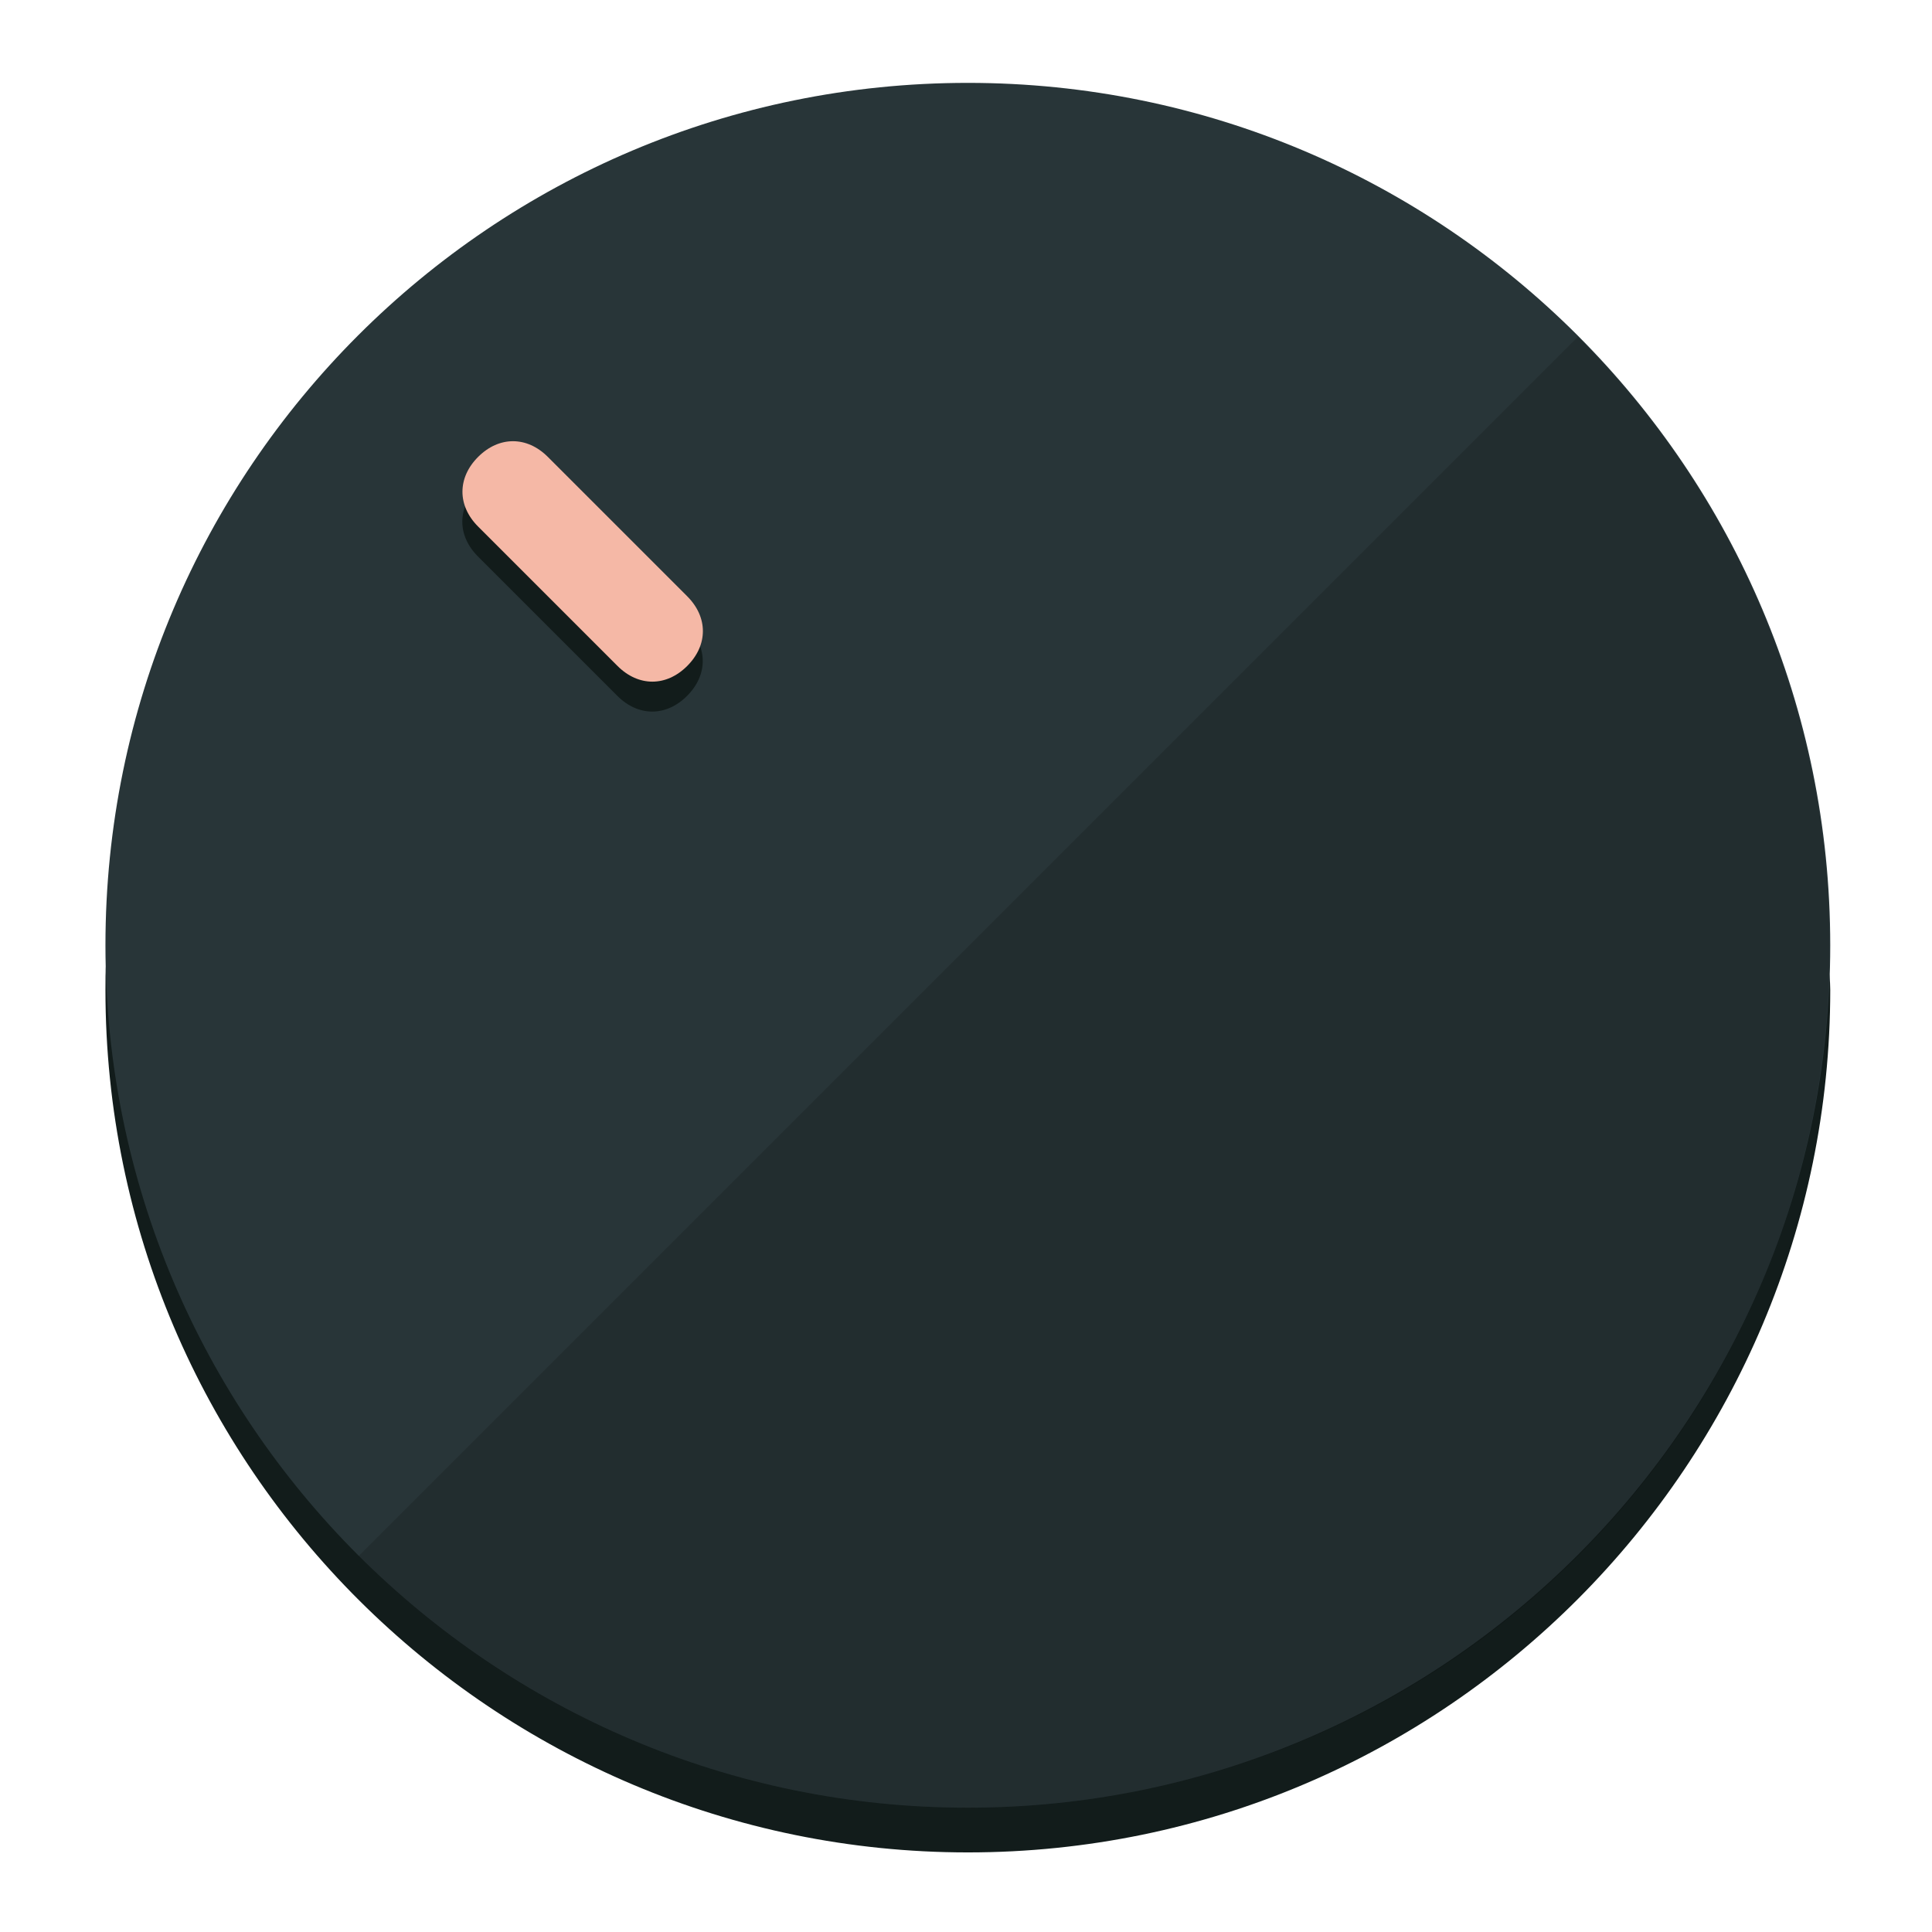
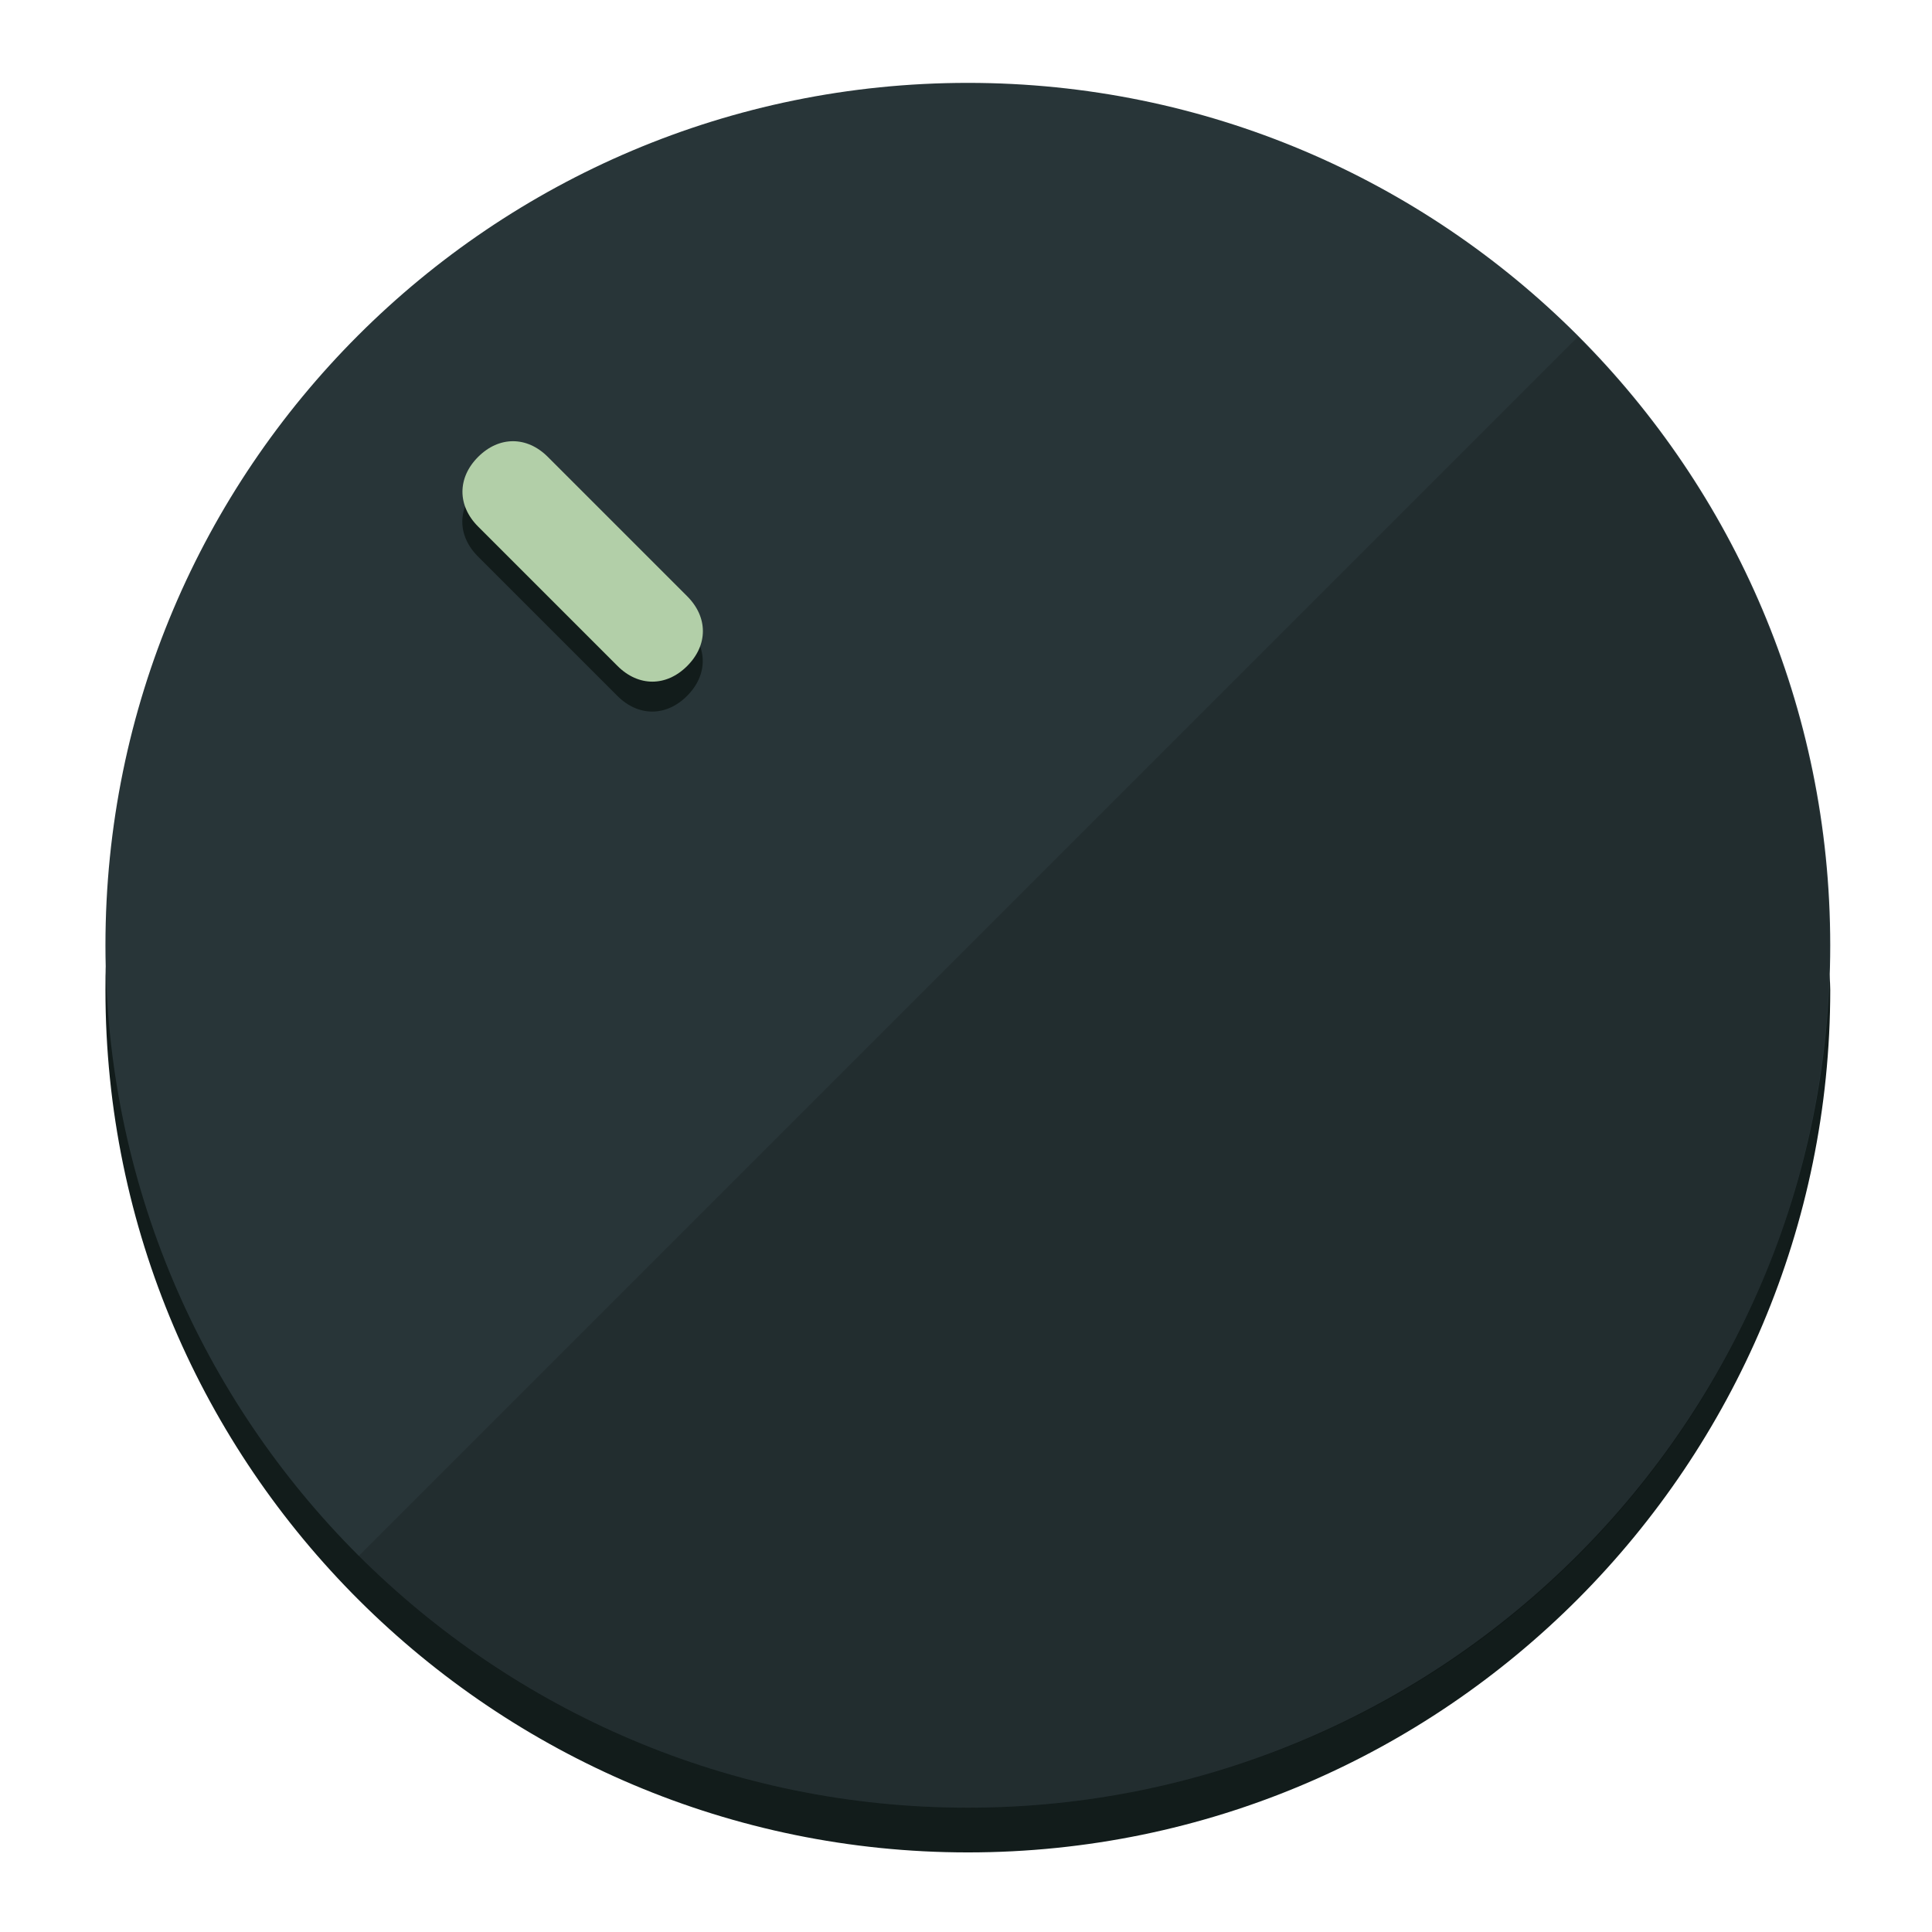
<svg xmlns="http://www.w3.org/2000/svg" height="120px" width="120px" version="1.1" id="Layer_1" viewBox="0 0 496.8 496.8" xml:space="preserve">
  <defs id="defs23" />
  <g id="g3158">
    <path style="display:inline;fill:#121c1b;fill-opacity:1;stroke-width:1.584" d="m 248.875,445.92 c 116.582,0 212.89,-91.238 220.493,-205.286 0,5.069 1.267,8.87 1.267,13.939 0,121.651 -98.842,221.76 -221.76,221.76 -121.651,0 -221.76,-98.842 -221.76,-221.76 0,-5.069 0,-8.87 1.267,-13.939 7.603,114.048 103.91,205.286 220.493,205.286 z" id="path8" />
    <circle style="display:inline;fill:#283538;fill-opacity:1;stroke-width:1.584" cx="248.875" cy="243.071" r="221.76" id="circle12" />
    <path style="display:inline;fill:#000000;fill-opacity:0.154;stroke-width:1.587" d="m 405.744,86.606 c 86.308,86.308 86.308,227.193 0,313.5 -86.308,86.308 -227.193,86.308 -313.5,0" id="path14" />
  </g>
  <g id="g3198">
    <circle style="display:none;fill:#000000;fill-opacity:0;stroke-width:1.584" cx="3.454" cy="347.932" r="221.76" id="circle12-3" transform="rotate(-45)" />
    <path style="display:inline;fill:#121c1b;fill-opacity:1;stroke-width:1.584" d="m 176.674,161.024 c 5.376,5.376 5.376,12.545 -1e-5,17.921 v 0 c -5.376,5.376 -12.545,5.376 -17.921,0 L 122.911,143.103 c -5.376,-5.376 -5.376,-12.545 10e-6,-17.921 v 0 c 5.376,-5.376 12.545,-5.376 17.921,0 z" id="path3789" />
-     <path style="display:inline;fill:#f5b8a6;stroke-width:1.584" d="m 176.711,153.328 c 5.376,5.376 5.376,12.545 -1e-5,17.921 v 0 c -5.376,5.376 -12.545,5.376 -17.921,0 l -35.842,-35.842 c -5.376,-5.376 -5.376,-12.545 0,-17.921 v 0 c 5.376,-5.376 12.545,-5.376 17.921,0 z" id="path915" />
+     <path style="display:inline;fill:#b2cfa8;stroke-width:1.584" d="m 176.711,153.328 c 5.376,5.376 5.376,12.545 -1e-5,17.921 v 0 c -5.376,5.376 -12.545,5.376 -17.921,0 l -35.842,-35.842 c -5.376,-5.376 -5.376,-12.545 0,-17.921 v 0 c 5.376,-5.376 12.545,-5.376 17.921,0 z" id="path915" />
  </g>
</svg>
